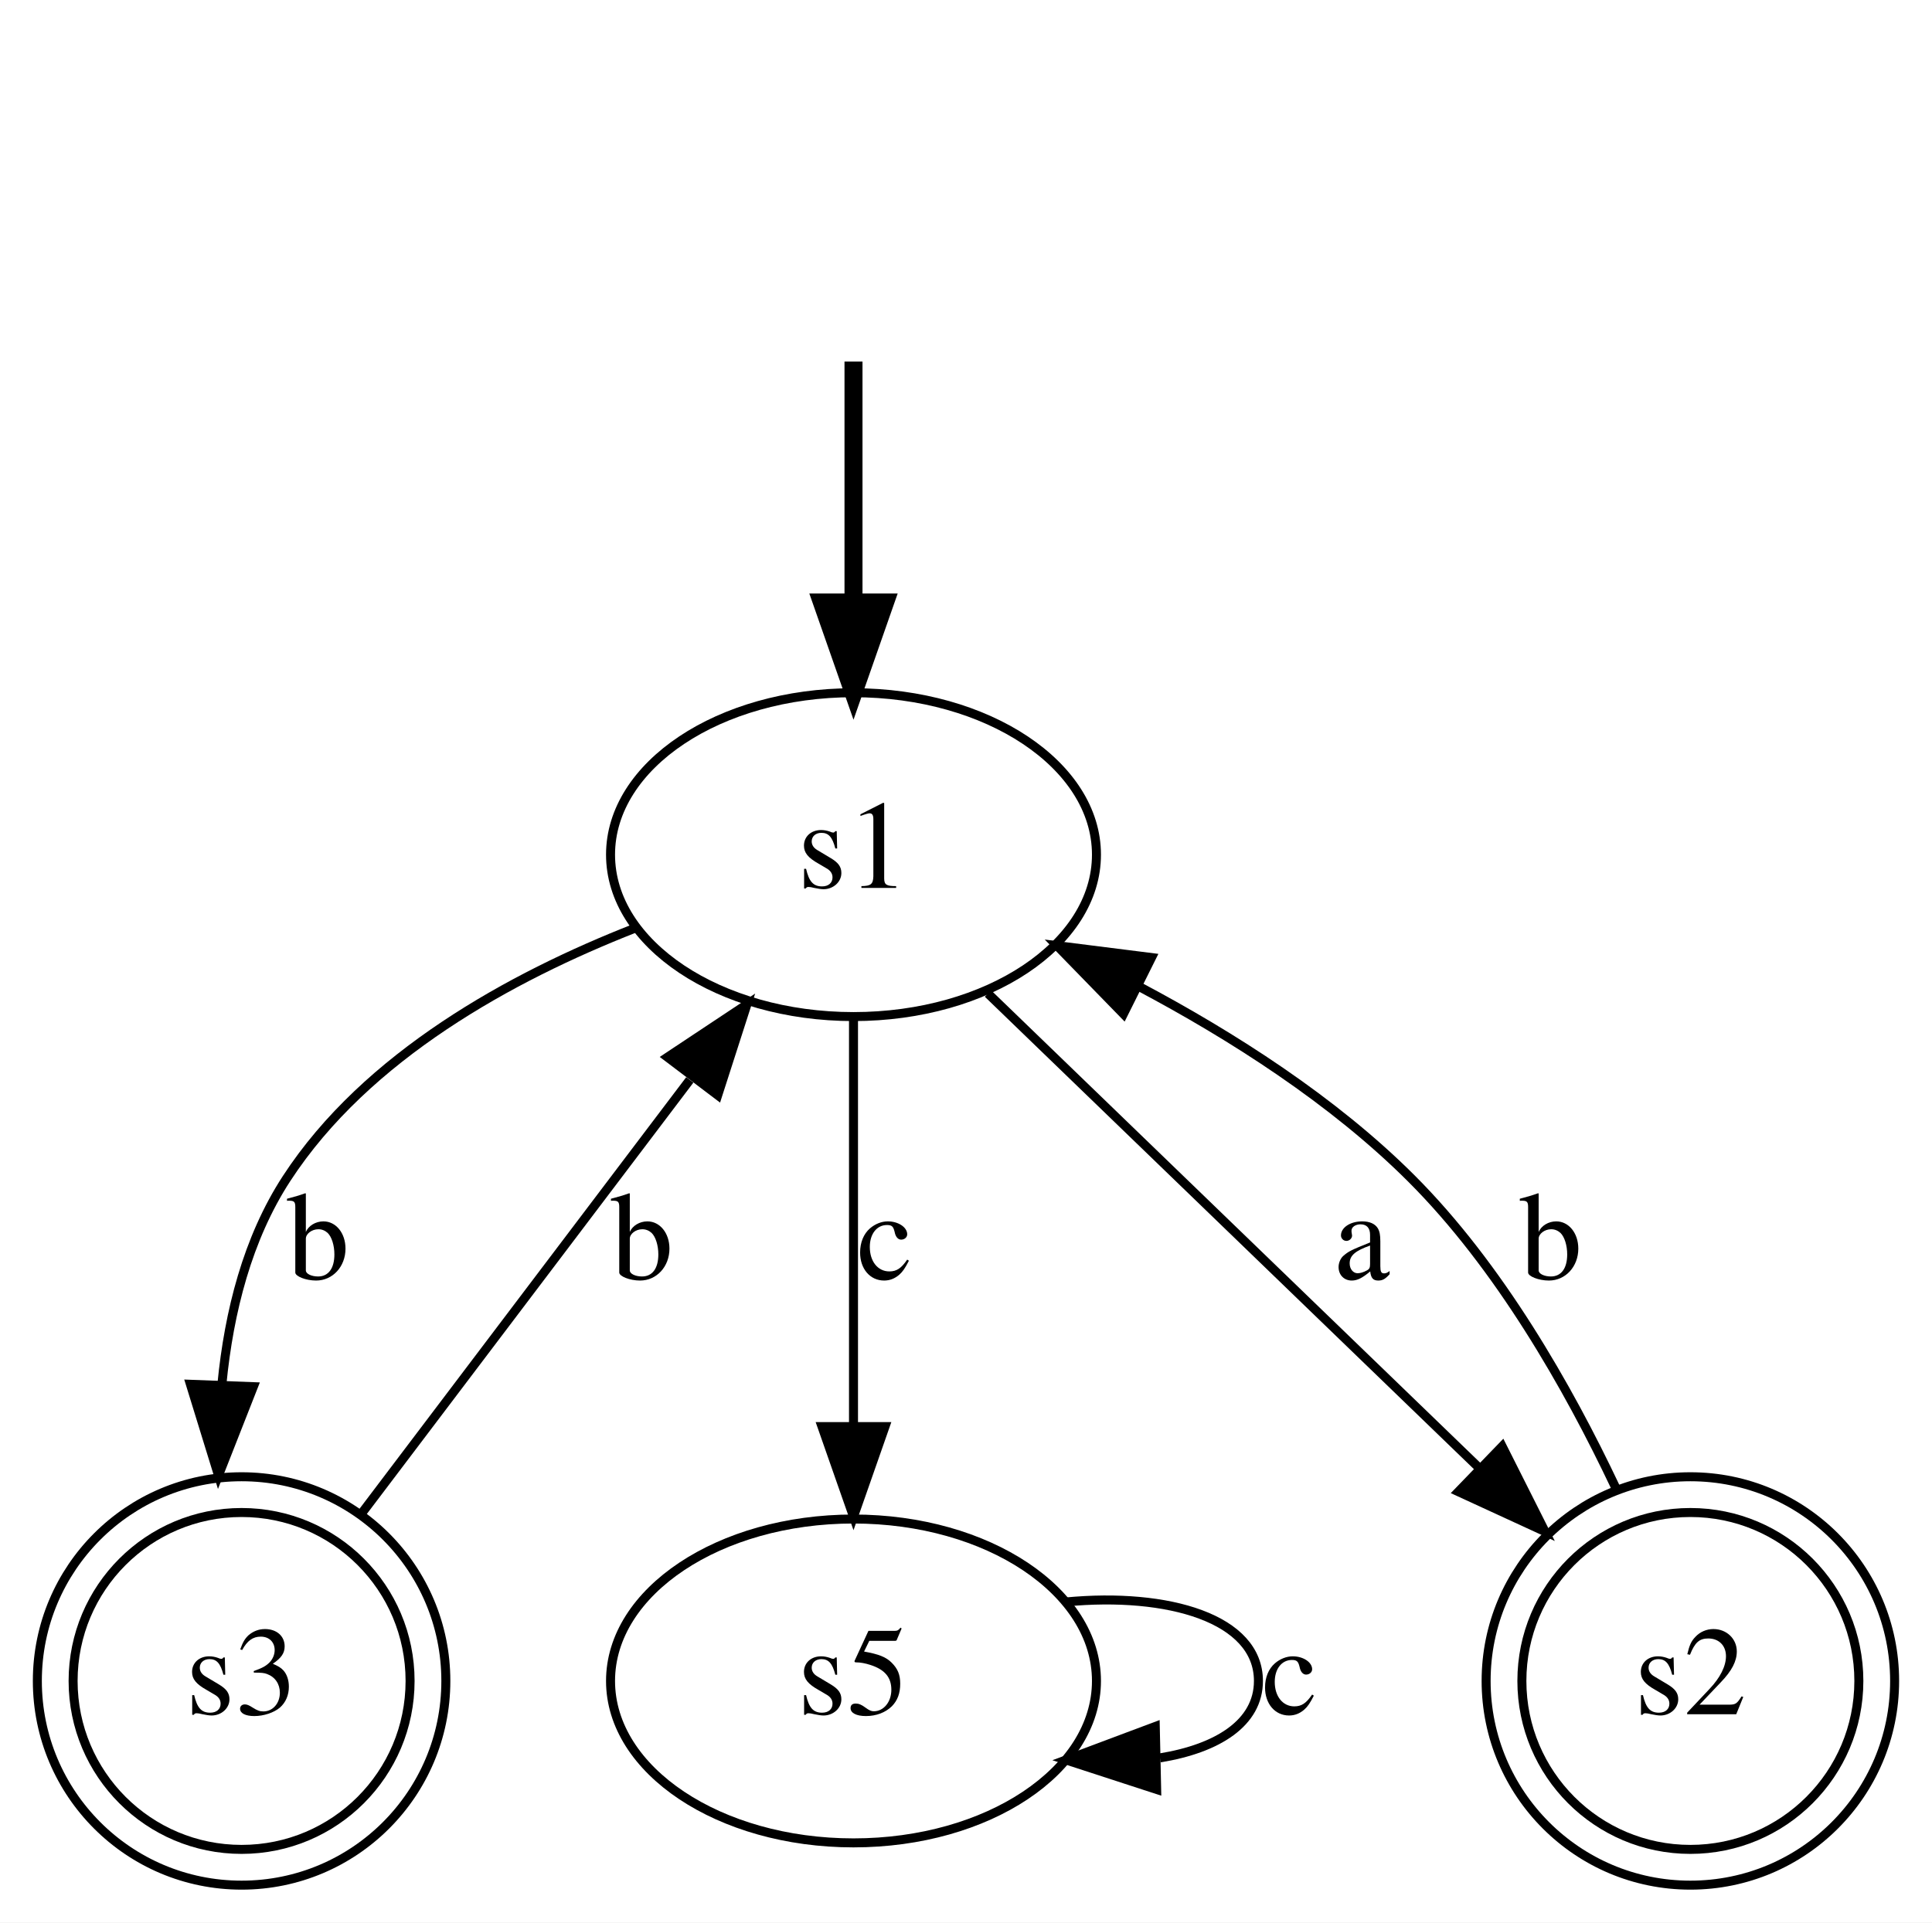
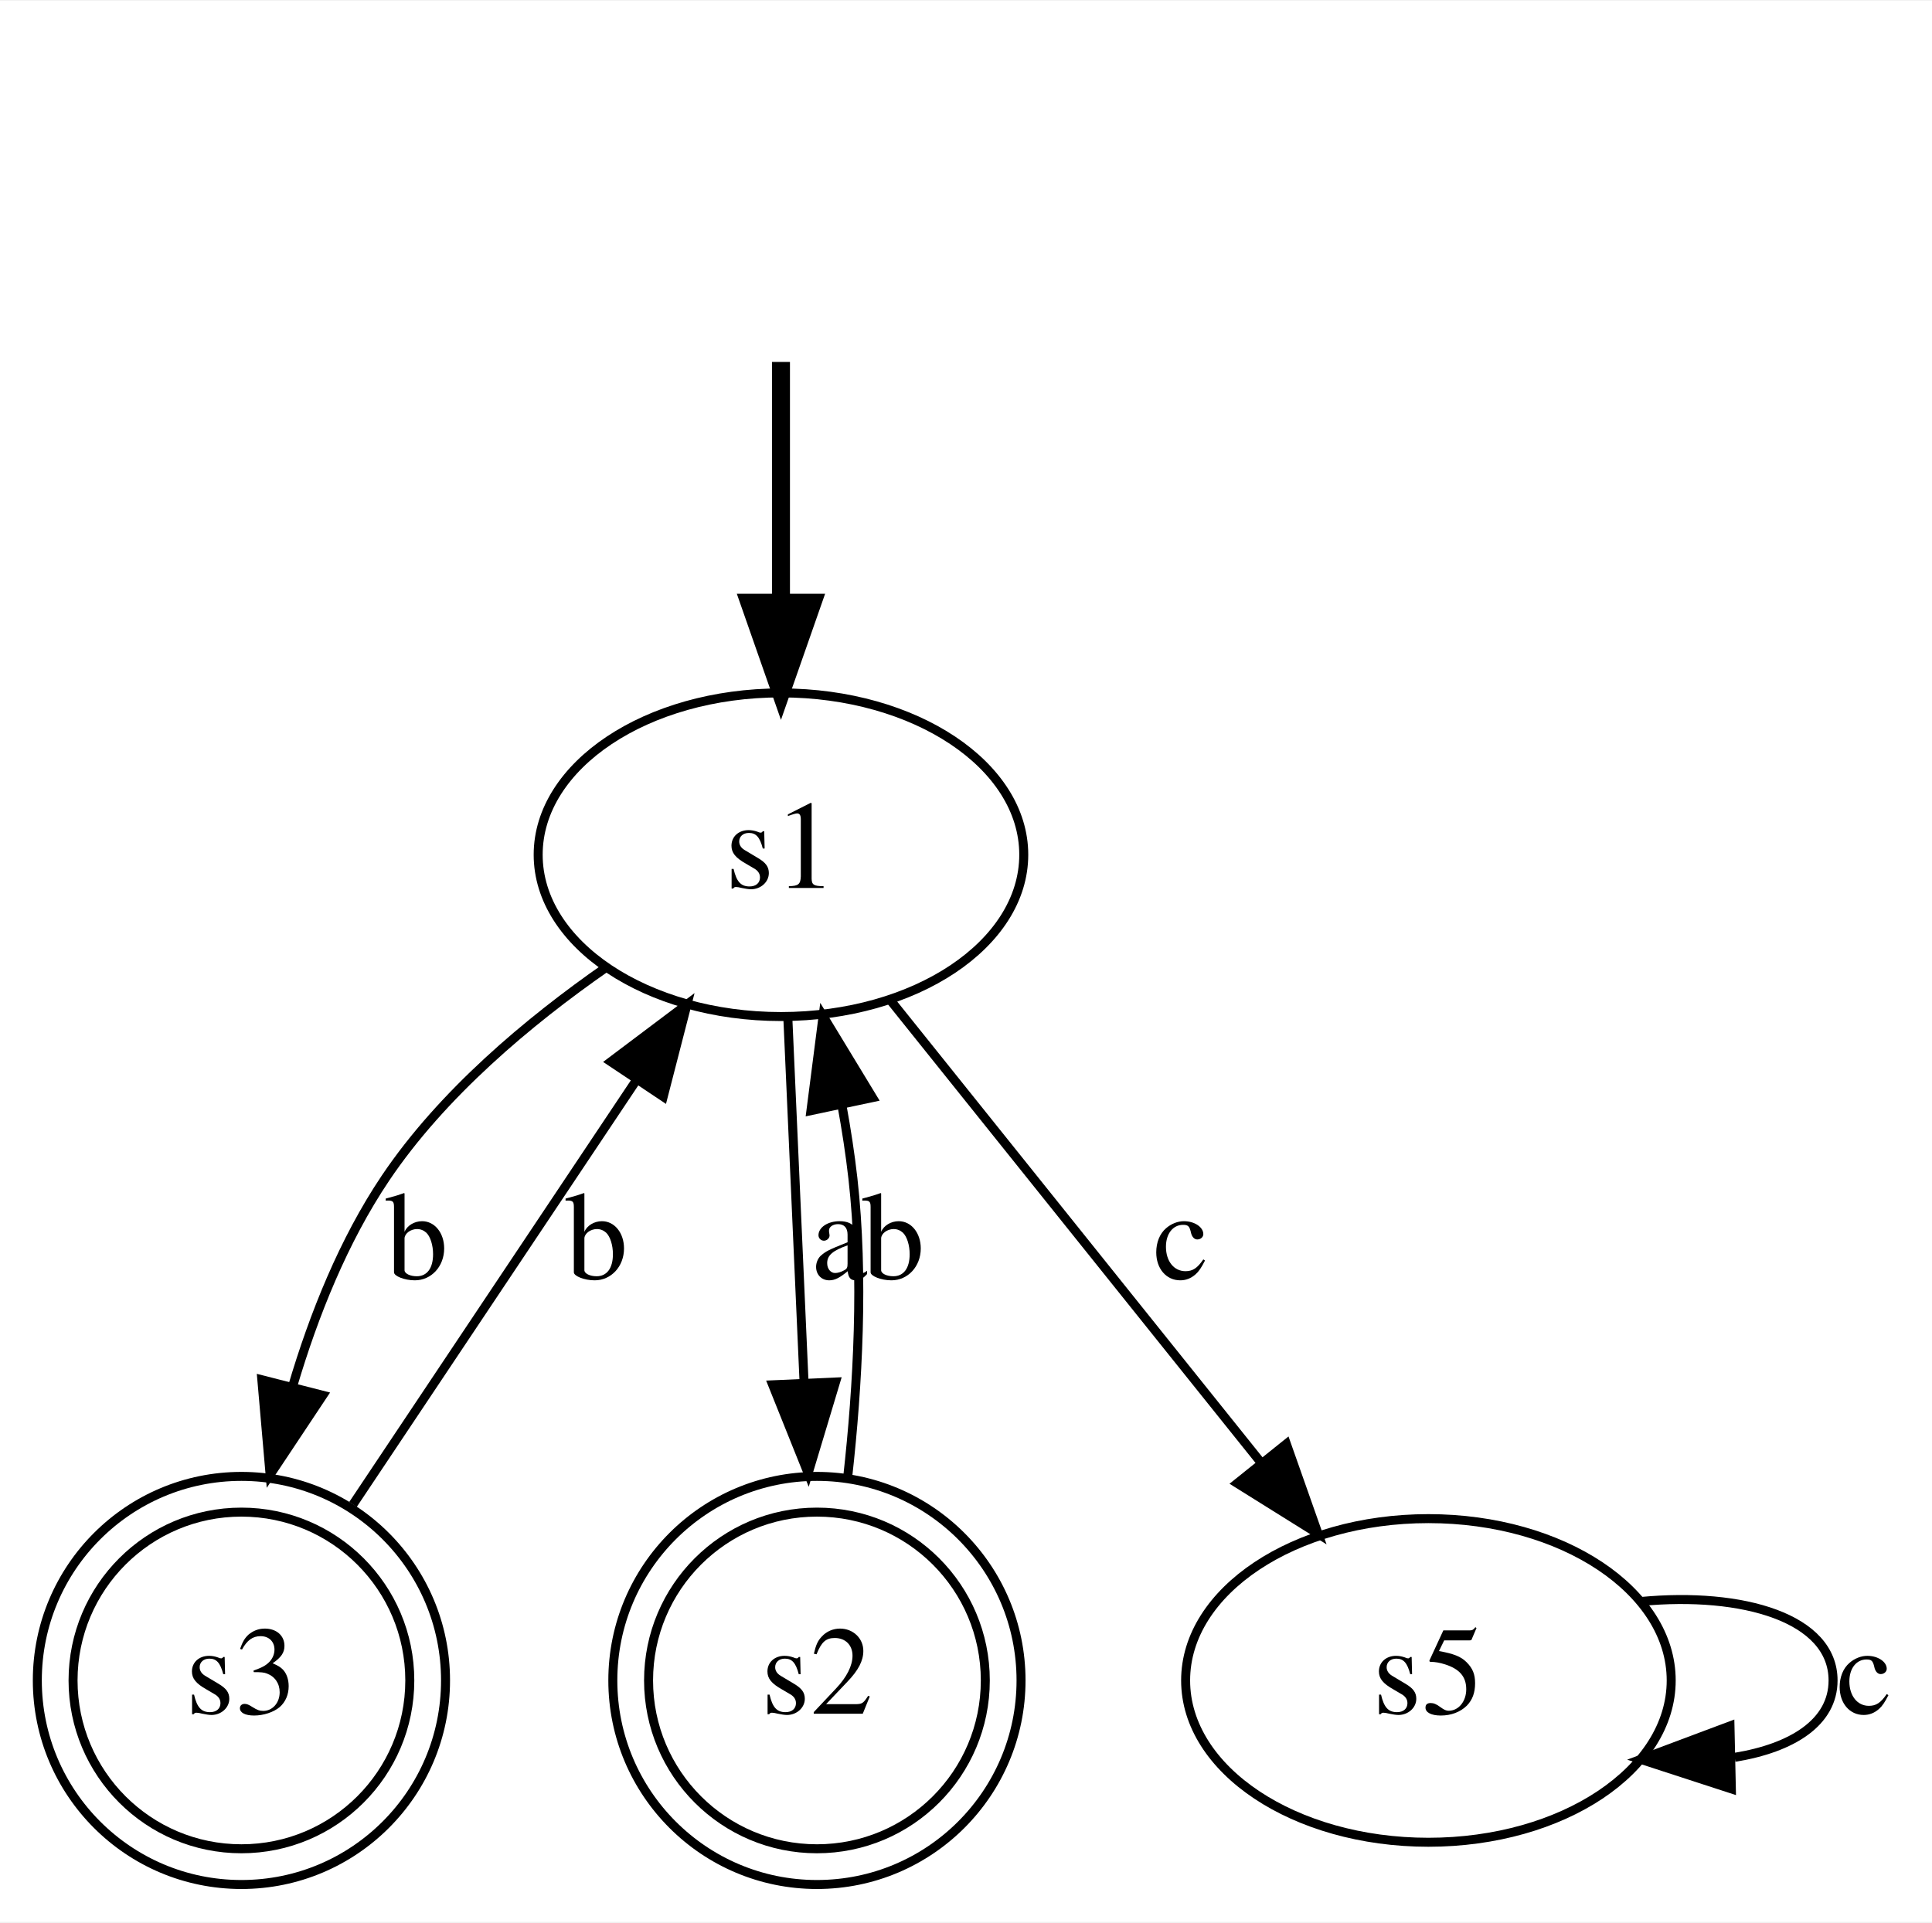
- <svg xmlns="http://www.w3.org/2000/svg" width="215pt" height="214pt" viewBox="0.00 0.00 214.70 213.70">
+ <svg xmlns="http://www.w3.org/2000/svg" width="215pt" height="214pt" viewBox="0.00 0.00 214.85 213.70">
  <g id="graph0" class="graph" transform="scale(1 1) rotate(0) translate(4 209.697)">
-     <polygon fill="white" stroke="none" points="-4,4 -4,-209.697 210.697,-209.697 210.697,4 -4,4" />
+     <polygon fill="white" stroke="none" points="-4,4 -4,-209.697 210.848,-209.697 210.848,4 -4,4" />
    <g id="node1" class="node" />
-     <g id="node4" class="node">
-       <ellipse fill="none" stroke="black" cx="90.848" cy="-114.697" rx="27" ry="18" />
-       <text text-anchor="middle" x="90.848" y="-110.997" font-family="Times,serif" font-size="14.00">s1</text>
+     <g id="node5" class="node">
+       <ellipse fill="none" stroke="black" cx="82.848" cy="-114.697" rx="27" ry="18" />
+       <text text-anchor="middle" x="82.848" y="-110.997" font-family="Times,serif" font-size="14.00">s1</text>
    </g>
    <g id="edge1" class="edge">
-       <path fill="none" stroke="black" stroke-width="2" d="M90.848,-169.51C90.848,-161.486 90.848,-151.744 90.848,-142.766" />
-       <polygon fill="black" stroke="black" stroke-width="2" points="94.348,-142.725 90.848,-132.725 87.348,-142.726 94.348,-142.725" />
+       <path fill="none" stroke="black" stroke-width="2" d="M82.848,-169.51C82.848,-161.486 82.848,-151.744 82.848,-142.766" />
+       <polygon fill="black" stroke="black" stroke-width="2" points="86.348,-142.725 82.848,-132.725 79.348,-142.726 86.348,-142.725" />
    </g>
    <g id="node2" class="node">
      <ellipse fill="none" stroke="black" cx="22.848" cy="-22.848" rx="18.724" ry="18.724" />
      <ellipse fill="none" stroke="black" cx="22.848" cy="-22.848" rx="22.698" ry="22.698" />
      <text text-anchor="middle" x="22.848" y="-19.148" font-family="Times,serif" font-size="14.00">s3</text>
    </g>
-     <g id="edge7" class="edge">
-       <path fill="none" stroke="black" d="M36.187,-41.472C46.598,-55.229 61.174,-74.488 72.656,-89.659" />
-       <polygon fill="black" stroke="black" points="70.178,-92.185 79.004,-98.046 75.76,-87.96 70.178,-92.185" />
-       <text text-anchor="middle" x="67.348" y="-67.497" font-family="Times,serif" font-size="14.00">b</text>
+     <g id="edge2" class="edge">
+       <path fill="none" stroke="black" d="M35.253,-42.424C44.34,-56.032 56.758,-74.627 66.631,-89.412" />
+       <polygon fill="black" stroke="black" points="63.933,-91.674 72.397,-98.046 69.754,-87.786 63.933,-91.674" />
+       <text text-anchor="middle" x="62.348" y="-67.497" font-family="Times,serif" font-size="14.00">b</text>
    </g>
    <g id="node3" class="node">
-       <ellipse fill="none" stroke="black" cx="90.848" cy="-22.848" rx="27" ry="18" />
-       <text text-anchor="middle" x="90.848" y="-19.148" font-family="Times,serif" font-size="14.00">s5</text>
+       <ellipse fill="none" stroke="black" cx="86.848" cy="-22.848" rx="18.724" ry="18.724" />
+       <ellipse fill="none" stroke="black" cx="86.848" cy="-22.848" rx="22.698" ry="22.698" />
+       <text text-anchor="middle" x="86.848" y="-19.148" font-family="Times,serif" font-size="14.00">s2</text>
    </g>
-     <g id="edge2" class="edge">
-       <path fill="none" stroke="black" d="M114.463,-31.629C125.821,-32.713 135.848,-29.786 135.848,-22.848 135.848,-18.187 131.322,-15.337 124.907,-14.296" />
-       <polygon fill="black" stroke="black" points="124.537,-10.788 114.463,-14.068 124.384,-17.786 124.537,-10.788" />
-       <text text-anchor="middle" x="139.348" y="-19.148" font-family="Times,serif" font-size="14.00">c</text>
+     <g id="edge3" class="edge">
+       <path fill="none" stroke="black" d="M90.272,-45.507C91.397,-55.61 92.079,-67.786 90.848,-78.697 90.544,-81.391 90.113,-84.18 89.606,-86.954" />
+       <polygon fill="black" stroke="black" points="86.181,-86.23 87.531,-96.739 93.029,-87.682 86.181,-86.23" />
+       <text text-anchor="middle" x="95.348" y="-67.497" font-family="Times,serif" font-size="14.00">b</text>
+     </g>
+     <g id="node4" class="node">
+       <ellipse fill="none" stroke="black" cx="154.848" cy="-22.848" rx="27" ry="18" />
+       <text text-anchor="middle" x="154.848" y="-19.148" font-family="Times,serif" font-size="14.00">s5</text>
+     </g>
+     <g id="edge4" class="edge">
+       <path fill="none" stroke="black" d="M178.463,-31.629C189.821,-32.713 199.848,-29.786 199.848,-22.848 199.848,-18.187 195.322,-15.337 188.907,-14.296" />
+       <polygon fill="black" stroke="black" points="188.537,-10.788 178.463,-14.068 188.384,-17.786 188.537,-10.788" />
+       <text text-anchor="middle" x="203.348" y="-19.148" font-family="Times,serif" font-size="14.00">c</text>
+     </g>
+     <g id="edge6" class="edge">
+       <path fill="none" stroke="black" d="M63.427,-102.177C54.786,-96.164 45.16,-88.097 38.848,-78.697 34.222,-71.806 30.91,-63.561 28.548,-55.582" />
+       <polygon fill="black" stroke="black" points="31.901,-54.565 26.037,-45.741 25.118,-56.295 31.901,-54.565" />
+       <text text-anchor="middle" x="42.348" y="-67.497" font-family="Times,serif" font-size="14.00">b</text>
    </g>
    <g id="edge5" class="edge">
-       <path fill="none" stroke="black" d="M66.538,-106.512C52.833,-101.139 36.726,-92.326 27.848,-78.697 23.494,-72.011 21.447,-63.858 20.666,-55.903" />
-       <polygon fill="black" stroke="black" points="24.155,-55.56 20.28,-45.7 17.16,-55.825 24.155,-55.56" />
-       <text text-anchor="middle" x="31.348" y="-67.497" font-family="Times,serif" font-size="14.00">b</text>
+       <path fill="none" stroke="black" d="M83.62,-96.373C84.13,-84.914 84.814,-69.543 85.421,-55.901" />
+       <polygon fill="black" stroke="black" points="88.918,-56.045 85.867,-45.9 81.925,-55.734 88.918,-56.045" />
+       <text text-anchor="middle" x="89.348" y="-67.497" font-family="Times,serif" font-size="14.00">a</text>
    </g>
-     <g id="edge4" class="edge">
-       <path fill="none" stroke="black" d="M90.848,-96.373C90.848,-83.57 90.848,-65.885 90.848,-51.184" />
-       <polygon fill="black" stroke="black" points="94.348,-51.119 90.848,-41.119 87.348,-51.119 94.348,-51.119" />
-       <text text-anchor="middle" x="94.348" y="-67.497" font-family="Times,serif" font-size="14.00">c</text>
-     </g>
-     <g id="node5" class="node">
-       <ellipse fill="none" stroke="black" cx="183.848" cy="-22.848" rx="18.724" ry="18.724" />
-       <ellipse fill="none" stroke="black" cx="183.848" cy="-22.848" rx="22.698" ry="22.698" />
-       <text text-anchor="middle" x="183.848" y="-19.148" font-family="Times,serif" font-size="14.00">s2</text>
-     </g>
-     <g id="edge3" class="edge">
-       <path fill="none" stroke="black" d="M105.79,-99.261C120.484,-85.065 143.138,-63.179 160.263,-46.634" />
-       <polygon fill="black" stroke="black" points="162.934,-48.921 167.694,-39.455 158.07,-43.886 162.934,-48.921" />
-       <text text-anchor="middle" x="147.348" y="-67.497" font-family="Times,serif" font-size="14.00">a</text>
-     </g>
-     <g id="edge6" class="edge">
-       <path fill="none" stroke="black" d="M175.526,-44.378C170.258,-55.515 162.596,-68.954 152.848,-78.697 144.193,-87.347 132.96,-94.541 122.437,-100.112" />
-       <polygon fill="black" stroke="black" points="120.847,-96.994 113.456,-104.585 123.967,-103.26 120.847,-96.994" />
-       <text text-anchor="middle" x="168.348" y="-67.497" font-family="Times,serif" font-size="14.00">b</text>
+     <g id="edge7" class="edge">
+       <path fill="none" stroke="black" d="M95.062,-98.455C106.337,-84.386 123.245,-63.285 136.207,-47.111" />
+       <polygon fill="black" stroke="black" points="139.052,-49.157 142.575,-39.165 133.59,-44.779 139.052,-49.157" />
+       <text text-anchor="middle" x="127.348" y="-67.497" font-family="Times,serif" font-size="14.00">c</text>
    </g>
  </g>
</svg>
